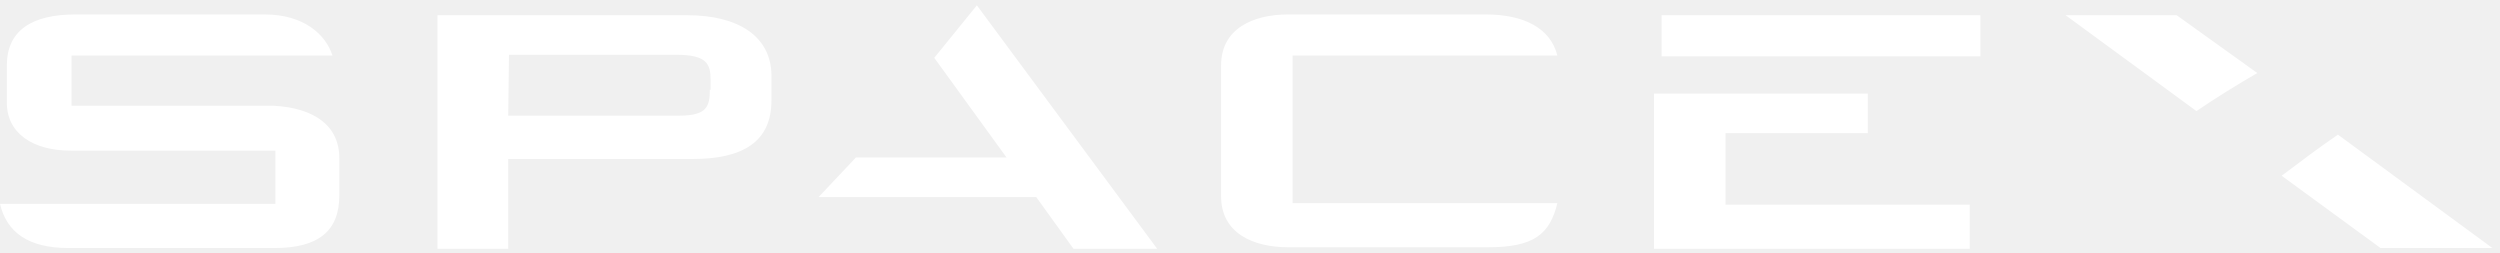
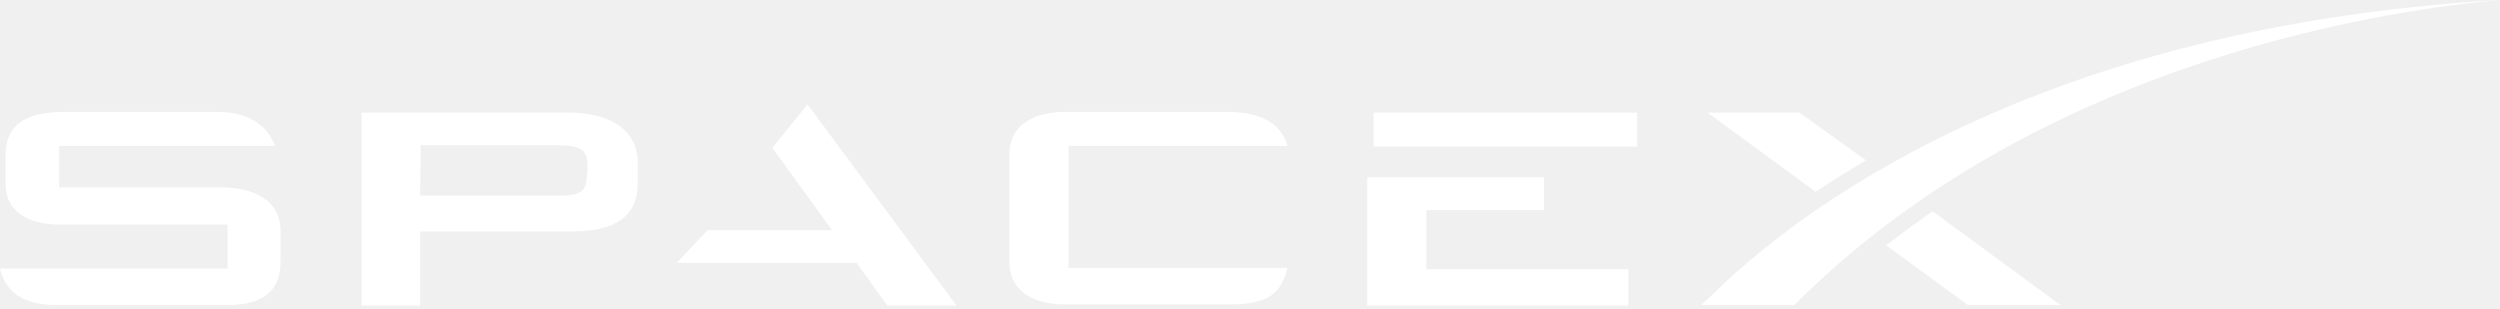
- <svg xmlns="http://www.w3.org/2000/svg" width="248" height="25" viewBox="0 0 248 25" fill="none">
-   <path d="M27.17 10.491H7.094V5.509H32.981C32.302 3.396 30.113 1.434 26.264 1.434H7.472C3.17 1.434 0.679 3.019 0.679 6.491V10.189C0.679 13.207 3.245 14.943 7.019 14.943H27.321V20.226H0C0.679 23.094 2.868 24.604 6.792 24.604H27.245C31.547 24.604 33.66 22.943 33.66 19.396V15.698C33.66 12.453 31.17 10.717 27.17 10.491ZM68.151 1.509H43.396V24.679H50.415V15.774H68.679C73.736 15.774 76.528 14.038 76.528 9.962V7.396C76.453 3.623 73.283 1.509 68.151 1.509ZM70.415 8.906C70.415 10.566 70.113 11.472 67.396 11.472H50.415L50.491 5.434H67.094C70.113 5.434 70.491 6.34 70.491 7.925V8.906H70.415ZM99.849 15.623H84.906L81.207 19.547H102.792L106.491 24.679H114.792L96.906 0.528L92.679 5.736L99.849 15.623ZM128.226 5.509H154.491C153.811 2.792 151.17 1.434 147.396 1.434H127.774C124.377 1.434 121.132 2.792 121.132 6.491V19.472C121.132 23.17 124.377 24.528 127.774 24.528H147.623C152.151 24.528 153.736 23.245 154.491 20.151H128.226V5.509ZM185.283 13.207V9.283H164.075V24.679H195.396V20.302H171.17V13.207H185.283ZM164.83 1.509H196.453V5.585H164.83V1.509ZM215.925 1.509H204.906L217.887 11.019C219.774 9.736 221.962 8.377 223.925 7.245L215.925 1.509ZM231.924 13.358C230.038 14.642 228.151 16.076 226.34 17.434L236.151 24.604H247.245L231.924 13.358Z" fill="white" />
+ <svg xmlns="http://www.w3.org/2000/svg" width="300" height="37" viewBox="0 0 300 37" fill="none">
+   <path d="M27.17 22.491H7.094V17.509H32.981C32.302 15.396 30.113 13.434 26.264 13.434H7.472C3.17 13.434 0.679 15.019 0.679 18.491V22.189C0.679 25.207 3.245 26.943 7.019 26.943H27.321V32.226H0C0.679 35.094 2.868 36.604 6.792 36.604H27.245C31.547 36.604 33.66 34.943 33.66 31.396V27.698C33.66 24.453 31.17 22.717 27.17 22.491V22.491ZM68.151 13.509H43.396V36.679H50.415V27.774H68.679C73.736 27.774 76.528 26.038 76.528 21.962V19.396C76.453 15.623 73.283 13.509 68.151 13.509V13.509ZM70.415 20.906C70.415 22.566 70.113 23.472 67.396 23.472H50.415L50.491 17.434H67.094C70.113 17.434 70.491 18.34 70.491 19.924V20.906H70.415ZM99.849 27.623H84.906L81.207 31.547H102.792L106.491 36.679H114.792L96.906 12.528L92.679 17.736L99.849 27.623ZM128.226 17.509H154.491C153.811 14.792 151.17 13.434 147.396 13.434H127.774C124.377 13.434 121.132 14.792 121.132 18.491V31.472C121.132 35.17 124.377 36.528 127.774 36.528H147.623C152.151 36.528 153.736 35.245 154.491 32.151H128.226V17.509ZM185.283 25.207V21.283H164.075V36.679H195.396V32.302H171.17V25.207H185.283ZM164.83 13.509H196.453V17.585H164.83V13.509ZM215.925 13.509H204.906L217.887 23.019C219.774 21.736 221.962 20.377 223.925 19.245L215.925 13.509ZM231.925 25.358C230.038 26.642 228.151 28.076 226.34 29.434L236.151 36.604H247.245L231.925 25.358Z" fill="white" />
+   <path d="M300 0C239.623 3.472 211.698 29.283 205.434 35.396L204.151 36.604H215.321C245.509 6.34 288.906 0.981 300 0Z" fill="white" />
</svg>
